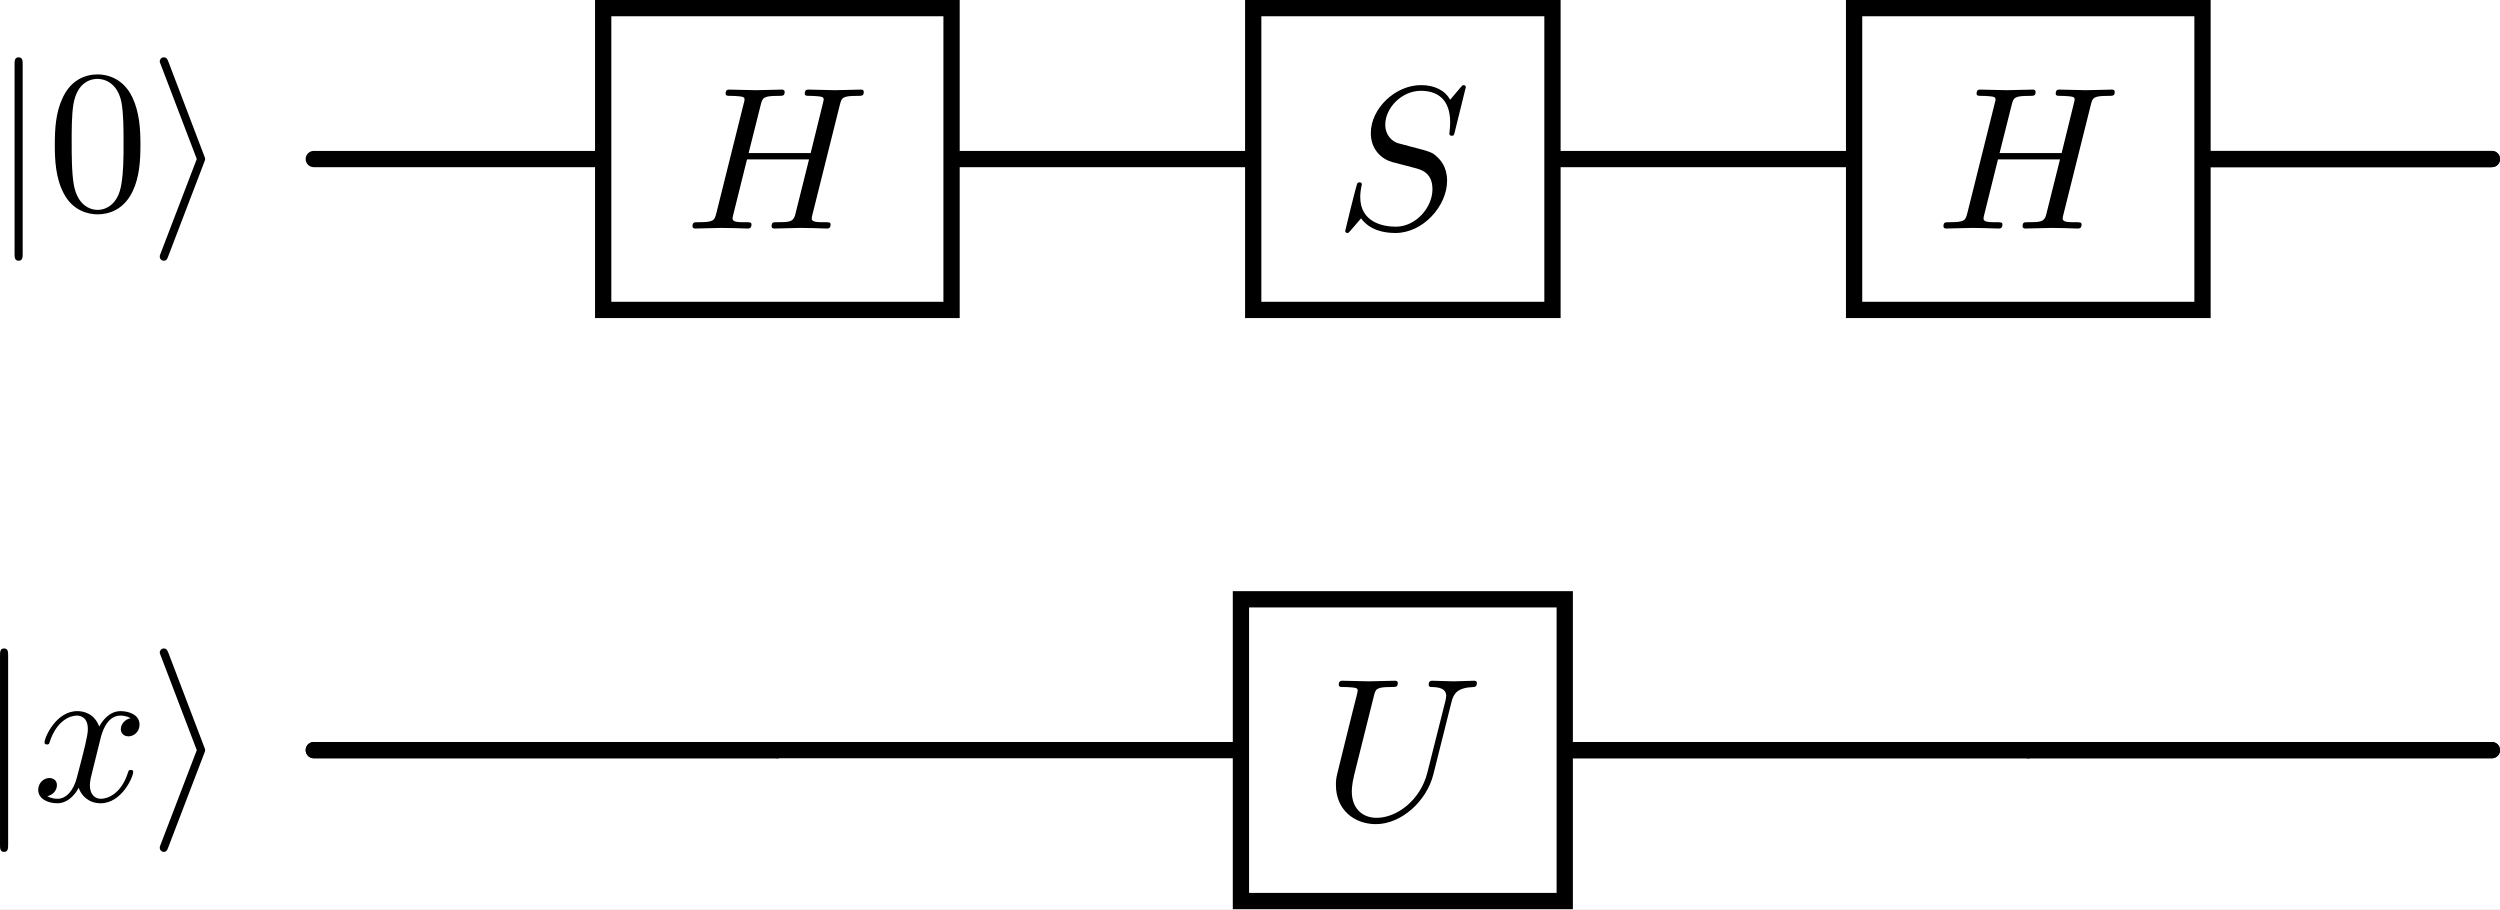
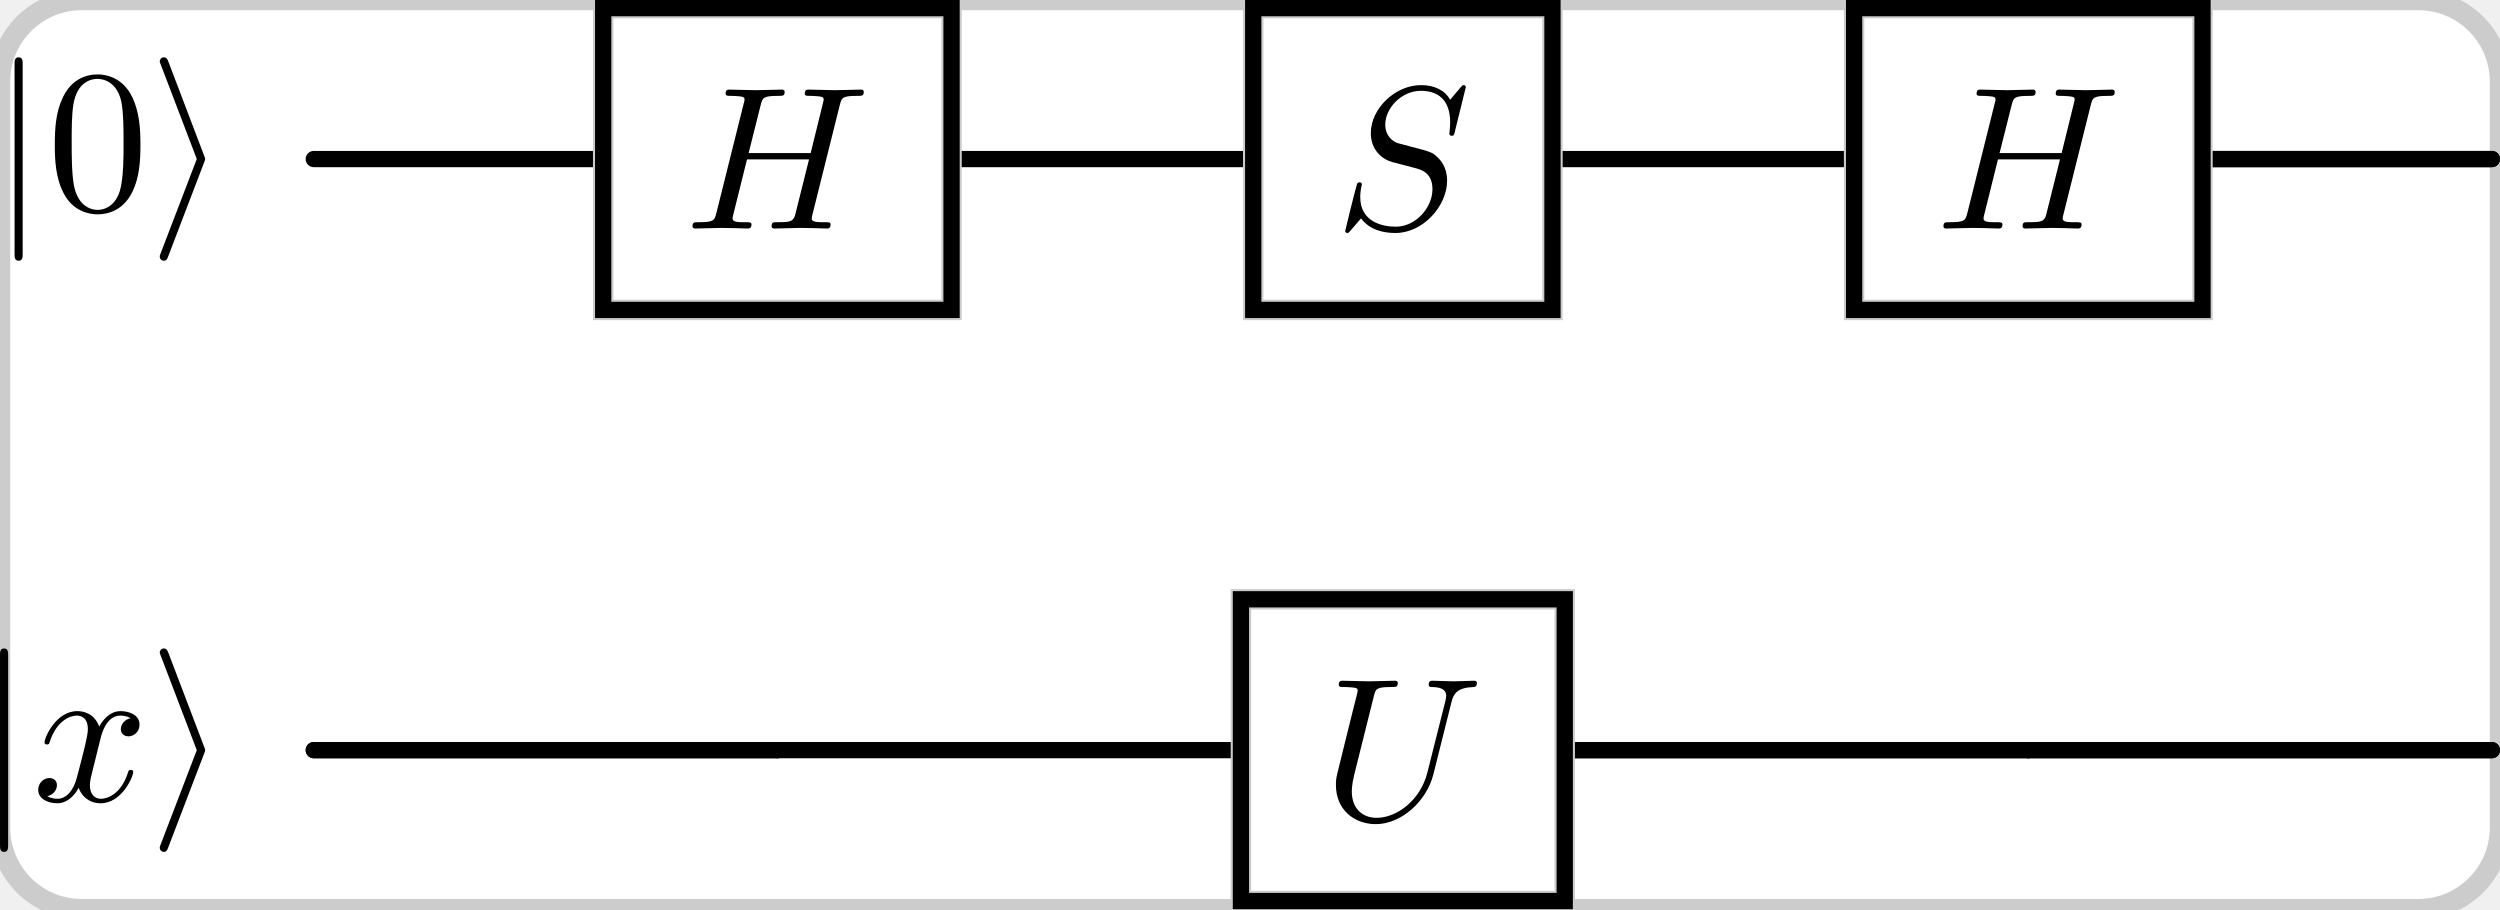
<svg xmlns="http://www.w3.org/2000/svg" xmlns:xlink="http://www.w3.org/1999/xlink" version="1.1" width="122.439pt" height="44.528pt" viewBox="-53.322 -54.906 122.439 44.528">
  <defs>
    <path id="g0-105" d="M2.72-2.321C2.77-2.441 2.77-2.461 2.77-2.491S2.77-2.54 2.72-2.66L.976-7.243C.917-7.412 .857-7.472 .747-7.472S.548-7.382 .548-7.273C.548-7.243 .548-7.223 .598-7.113L2.361-2.491L.598 2.112C.548 2.222 .548 2.242 .548 2.291C.548 2.401 .638 2.491 .747 2.491C.877 2.491 .917 2.391 .956 2.291L2.72-2.321Z" />
    <path id="g0-106" d="M1.584-7.113C1.584-7.293 1.584-7.472 1.385-7.472S1.186-7.293 1.186-7.113V2.132C1.186 2.311 1.186 2.491 1.385 2.491S1.584 2.311 1.584 2.132V-7.113Z" />
    <path id="g1-72" d="M7.601-6.037C7.691-6.396 7.711-6.496 8.438-6.496C8.697-6.496 8.777-6.496 8.777-6.695C8.777-6.804 8.667-6.804 8.638-6.804C8.359-6.804 7.641-6.775 7.362-6.775C7.073-6.775 6.366-6.804 6.077-6.804C5.998-6.804 5.888-6.804 5.888-6.605C5.888-6.496 5.978-6.496 6.167-6.496C6.187-6.496 6.376-6.496 6.545-6.476C6.725-6.456 6.814-6.446 6.814-6.316C6.814-6.276 6.804-6.257 6.775-6.127L6.177-3.696H3.138L3.726-6.037C3.816-6.396 3.846-6.496 4.563-6.496C4.822-6.496 4.902-6.496 4.902-6.695C4.902-6.804 4.792-6.804 4.762-6.804C4.483-6.804 3.766-6.775 3.487-6.775C3.198-6.775 2.491-6.804 2.202-6.804C2.122-6.804 2.012-6.804 2.012-6.605C2.012-6.496 2.102-6.496 2.291-6.496C2.311-6.496 2.501-6.496 2.67-6.476C2.849-6.456 2.939-6.446 2.939-6.316C2.939-6.276 2.929-6.247 2.899-6.127L1.564-.777C1.465-.389 1.445-.309 .658-.309C.478-.309 .389-.309 .389-.11C.389 0 .508 0 .528 0C.807 0 1.514-.03 1.793-.03C2.002-.03 2.222-.02 2.431-.02C2.65-.02 2.869 0 3.078 0C3.158 0 3.278 0 3.278-.199C3.278-.309 3.188-.309 2.999-.309C2.63-.309 2.351-.309 2.351-.488C2.351-.548 2.371-.598 2.381-.658L3.059-3.387H6.097C5.679-1.733 5.45-.787 5.41-.638C5.31-.319 5.121-.309 4.503-.309C4.354-.309 4.264-.309 4.264-.11C4.264 0 4.384 0 4.403 0C4.682 0 5.39-.03 5.669-.03C5.878-.03 6.097-.02 6.306-.02C6.526-.02 6.745 0 6.954 0C7.034 0 7.153 0 7.153-.199C7.153-.309 7.064-.309 6.874-.309C6.506-.309 6.227-.309 6.227-.488C6.227-.548 6.247-.598 6.257-.658L7.601-6.037Z" />
    <path id="g1-83" d="M6.426-6.924C6.426-6.954 6.406-7.024 6.316-7.024C6.267-7.024 6.257-7.014 6.137-6.874L5.659-6.306C5.4-6.775 4.882-7.024 4.234-7.024C2.969-7.024 1.773-5.878 1.773-4.672C1.773-3.866 2.301-3.407 2.809-3.258L3.875-2.979C4.244-2.889 4.792-2.74 4.792-1.923C4.792-1.026 3.975-.09 2.999-.09C2.361-.09 1.255-.309 1.255-1.544C1.255-1.783 1.305-2.022 1.315-2.082C1.325-2.122 1.335-2.132 1.335-2.152C1.335-2.252 1.265-2.262 1.215-2.262S1.146-2.252 1.116-2.222C1.076-2.182 .518 .09 .518 .12C.518 .179 .568 .219 .628 .219C.677 .219 .687 .209 .807 .07L1.295-.498C1.724 .08 2.401 .219 2.979 .219C4.334 .219 5.509-1.106 5.509-2.341C5.509-3.029 5.171-3.367 5.021-3.507C4.792-3.736 4.643-3.776 3.756-4.005C3.537-4.065 3.178-4.164 3.088-4.184C2.819-4.274 2.481-4.563 2.481-5.091C2.481-5.898 3.278-6.745 4.224-6.745C5.051-6.745 5.659-6.316 5.659-5.2C5.659-4.882 5.619-4.702 5.619-4.643C5.619-4.633 5.619-4.543 5.738-4.543C5.838-4.543 5.848-4.573 5.888-4.742L6.426-6.924Z" />
    <path id="g1-85" d="M6.326-5.758C6.426-6.167 6.605-6.466 7.402-6.496C7.452-6.496 7.572-6.506 7.572-6.695C7.572-6.705 7.572-6.804 7.442-6.804C7.113-6.804 6.765-6.775 6.426-6.775S5.719-6.804 5.39-6.804C5.33-6.804 5.21-6.804 5.21-6.605C5.21-6.496 5.31-6.496 5.39-6.496C5.958-6.486 6.067-6.276 6.067-6.057C6.067-6.027 6.047-5.878 6.037-5.848L5.141-2.291C4.802-.956 3.656-.09 2.66-.09C1.983-.09 1.445-.528 1.445-1.385C1.445-1.405 1.445-1.724 1.554-2.162L2.521-6.037C2.61-6.396 2.63-6.496 3.357-6.496C3.616-6.496 3.696-6.496 3.696-6.695C3.696-6.804 3.587-6.804 3.557-6.804C3.278-6.804 2.56-6.775 2.281-6.775C1.993-6.775 1.285-6.804 .996-6.804C.917-6.804 .807-6.804 .807-6.605C.807-6.496 .897-6.496 1.086-6.496C1.106-6.496 1.295-6.496 1.465-6.476C1.644-6.456 1.733-6.446 1.733-6.316C1.733-6.257 1.624-5.838 1.564-5.609L1.345-4.732C1.255-4.344 .777-2.461 .737-2.271C.667-1.993 .667-1.843 .667-1.694C.667-.478 1.574 .219 2.62 .219C3.875 .219 5.111-.907 5.44-2.222L6.326-5.758Z" />
    <path id="g1-120" d="M3.328-3.009C3.387-3.268 3.616-4.184 4.314-4.184C4.364-4.184 4.603-4.184 4.812-4.055C4.533-4.005 4.334-3.756 4.334-3.517C4.334-3.357 4.443-3.168 4.712-3.168C4.932-3.168 5.25-3.347 5.25-3.746C5.25-4.264 4.663-4.403 4.324-4.403C3.746-4.403 3.397-3.875 3.278-3.646C3.029-4.304 2.491-4.403 2.202-4.403C1.166-4.403 .598-3.118 .598-2.869C.598-2.77 .697-2.77 .717-2.77C.797-2.77 .827-2.79 .847-2.879C1.186-3.935 1.843-4.184 2.182-4.184C2.371-4.184 2.72-4.095 2.72-3.517C2.72-3.208 2.55-2.54 2.182-1.146C2.022-.528 1.674-.11 1.235-.11C1.176-.11 .946-.11 .737-.239C.986-.289 1.205-.498 1.205-.777C1.205-1.046 .986-1.126 .837-1.126C.538-1.126 .289-.867 .289-.548C.289-.09 .787 .11 1.225 .11C1.883 .11 2.242-.588 2.271-.648C2.391-.279 2.75 .11 3.347 .11C4.374 .11 4.941-1.176 4.941-1.425C4.941-1.524 4.852-1.524 4.822-1.524C4.732-1.524 4.712-1.484 4.692-1.415C4.364-.349 3.686-.11 3.367-.11C2.979-.11 2.819-.428 2.819-.767C2.819-.986 2.879-1.205 2.989-1.644L3.328-3.009Z" />
    <path id="g2-48" d="M4.583-3.188C4.583-3.985 4.533-4.782 4.184-5.519C3.726-6.476 2.909-6.635 2.491-6.635C1.893-6.635 1.166-6.376 .757-5.45C.438-4.762 .389-3.985 .389-3.188C.389-2.441 .428-1.544 .837-.787C1.265 .02 1.993 .219 2.481 .219C3.019 .219 3.776 .01 4.214-.936C4.533-1.624 4.583-2.401 4.583-3.188ZM2.481 0C2.092 0 1.504-.249 1.325-1.205C1.215-1.803 1.215-2.72 1.215-3.308C1.215-3.945 1.215-4.603 1.295-5.141C1.484-6.326 2.232-6.416 2.481-6.416C2.809-6.416 3.467-6.237 3.656-5.25C3.756-4.692 3.756-3.935 3.756-3.308C3.756-2.56 3.756-1.883 3.646-1.245C3.497-.299 2.929 0 2.481 0Z" />
  </defs>
  <g id="page1">
-     <rect x="" y="" width="" height="" fill="#fff" stroke="#ccc" stroke-width="1" rx="4" />
-     <rect x="-53.322" y="-54.906" width="122.439" height="44.528" fill="#fff" />
+     <rect x="-53.322" y="-54.906" width="122.439" height="44.528" fill="#fff" stroke="#ccc" stroke-width="1" rx="4" />
    <path d="M-23.781-47.117H-37.953" stroke="#000" fill="none" stroke-width=".797" stroke-miterlimit="10" stroke-linecap="round" />
    <path d="M8.055-47.117H-6.719" stroke="#000" fill="none" stroke-width=".797" stroke-miterlimit="10" stroke-linecap="round" />
    <path d="M37.484-47.117H22.711" stroke="#000" fill="none" stroke-width=".797" stroke-miterlimit="10" stroke-linecap="round" />
    <path d="M68.719-47.117H54.547" stroke="#000" fill="none" stroke-width=".797" stroke-miterlimit="10" stroke-linecap="round" />
    <path d="M68.719-47.117H54.547" stroke="#000" fill="none" stroke-width=".797" stroke-miterlimit="10" stroke-linecap="round" />
    <path d="M-15.25-18.168H-37.953" stroke="#000" fill="none" stroke-width=".797" stroke-miterlimit="10" stroke-linecap="round" />
    <path d="M-15.25-18.168H-37.953" stroke="#000" fill="none" stroke-width=".797" stroke-miterlimit="10" stroke-linecap="round" />
    <path d="M7.453-18.168H-15.25" stroke="#000" fill="none" stroke-width=".797" stroke-miterlimit="10" stroke-linecap="round" />
    <path d="M46.016-18.168H23.312" stroke="#000" fill="none" stroke-width=".797" stroke-miterlimit="10" stroke-linecap="round" />
    <path d="M46.016-18.168H23.312" stroke="#000" fill="none" stroke-width=".797" stroke-miterlimit="10" stroke-linecap="round" />
    <path d="M68.719-18.168H46.016" stroke="#000" fill="none" stroke-width=".797" stroke-miterlimit="10" stroke-linecap="round" />
    <path d="M68.719-18.168H46.016" stroke="#000" fill="none" stroke-width=".797" stroke-miterlimit="10" stroke-linecap="round" />
    <g transform="matrix(1 0 0 1 -69.1778 -11.9851)">
      <use x="15.383" y="-32.642" xlink:href="#g0-106" />
      <use x="18.151" y="-32.642" xlink:href="#g2-48" />
      <use x="23.132" y="-32.642" xlink:href="#g0-105" />
    </g>
-     <path d="M-23.781-39.727H-6.719V-54.508H-23.781Z" fill="#fff" />
+     <path d="M-23.781-39.727H-6.719V-54.508H-23.781Z" fill="#fff" stroke="#ccc" stroke-width="1" rx="4" />
    <path d="M-23.781-39.727H-6.719V-54.508H-23.781Z" stroke="#000" fill="none" stroke-width=".797" stroke-miterlimit="10" />
    <g transform="matrix(1 0 0 1 -35.1789 -11.0718)">
      <use x="15.383" y="-32.642" xlink:href="#g1-72" />
    </g>
-     <path d="M8.055-39.727H22.711V-54.508H8.055Z" fill="#fff" />
+     <path d="M8.055-39.727H22.711V-54.508H8.055Z" fill="#fff" stroke="#ccc" stroke-width="1" rx="4" />
    <path d="M8.055-39.727H22.711V-54.508H8.055Z" stroke="#000" fill="none" stroke-width=".797" stroke-miterlimit="10" />
    <g transform="matrix(1 0 0 1 -3.3417 -11.0718)">
      <use x="15.383" y="-32.642" xlink:href="#g1-83" />
    </g>
-     <path d="M37.484-39.727H54.547V-54.508H37.484Z" fill="#fff" />
+     <path d="M37.484-39.727H54.547V-54.508H37.484Z" fill="#fff" stroke="#ccc" stroke-width="1" rx="4" />
    <path d="M37.484-39.727H54.547V-54.508H37.484Z" stroke="#000" fill="none" stroke-width=".797" stroke-miterlimit="10" />
    <g transform="matrix(1 0 0 1 26.0879 -11.0718)">
      <use x="15.383" y="-32.642" xlink:href="#g1-72" />
    </g>
    <g transform="matrix(1 0 0 1 -69.8904 16.9664)">
      <use x="15.383" y="-32.642" xlink:href="#g0-106" />
      <use x="18.151" y="-32.642" xlink:href="#g1-120" />
      <use x="23.845" y="-32.642" xlink:href="#g0-105" />
    </g>
-     <path d="M7.453-10.777H23.312V-25.555H7.453Z" fill="#fff" />
+     <path d="M7.453-10.777H23.312V-25.555H7.453Z" fill="#fff" stroke="#ccc" stroke-width="1" rx="4" />
    <path d="M7.453-10.777H23.312V-25.555H7.453Z" stroke="#000" fill="none" stroke-width=".797" stroke-miterlimit="10" />
    <g transform="matrix(1 0 0 1 -3.9443 17.8797)">
      <use x="15.383" y="-32.642" xlink:href="#g1-85" />
    </g>
  </g>
</svg>
